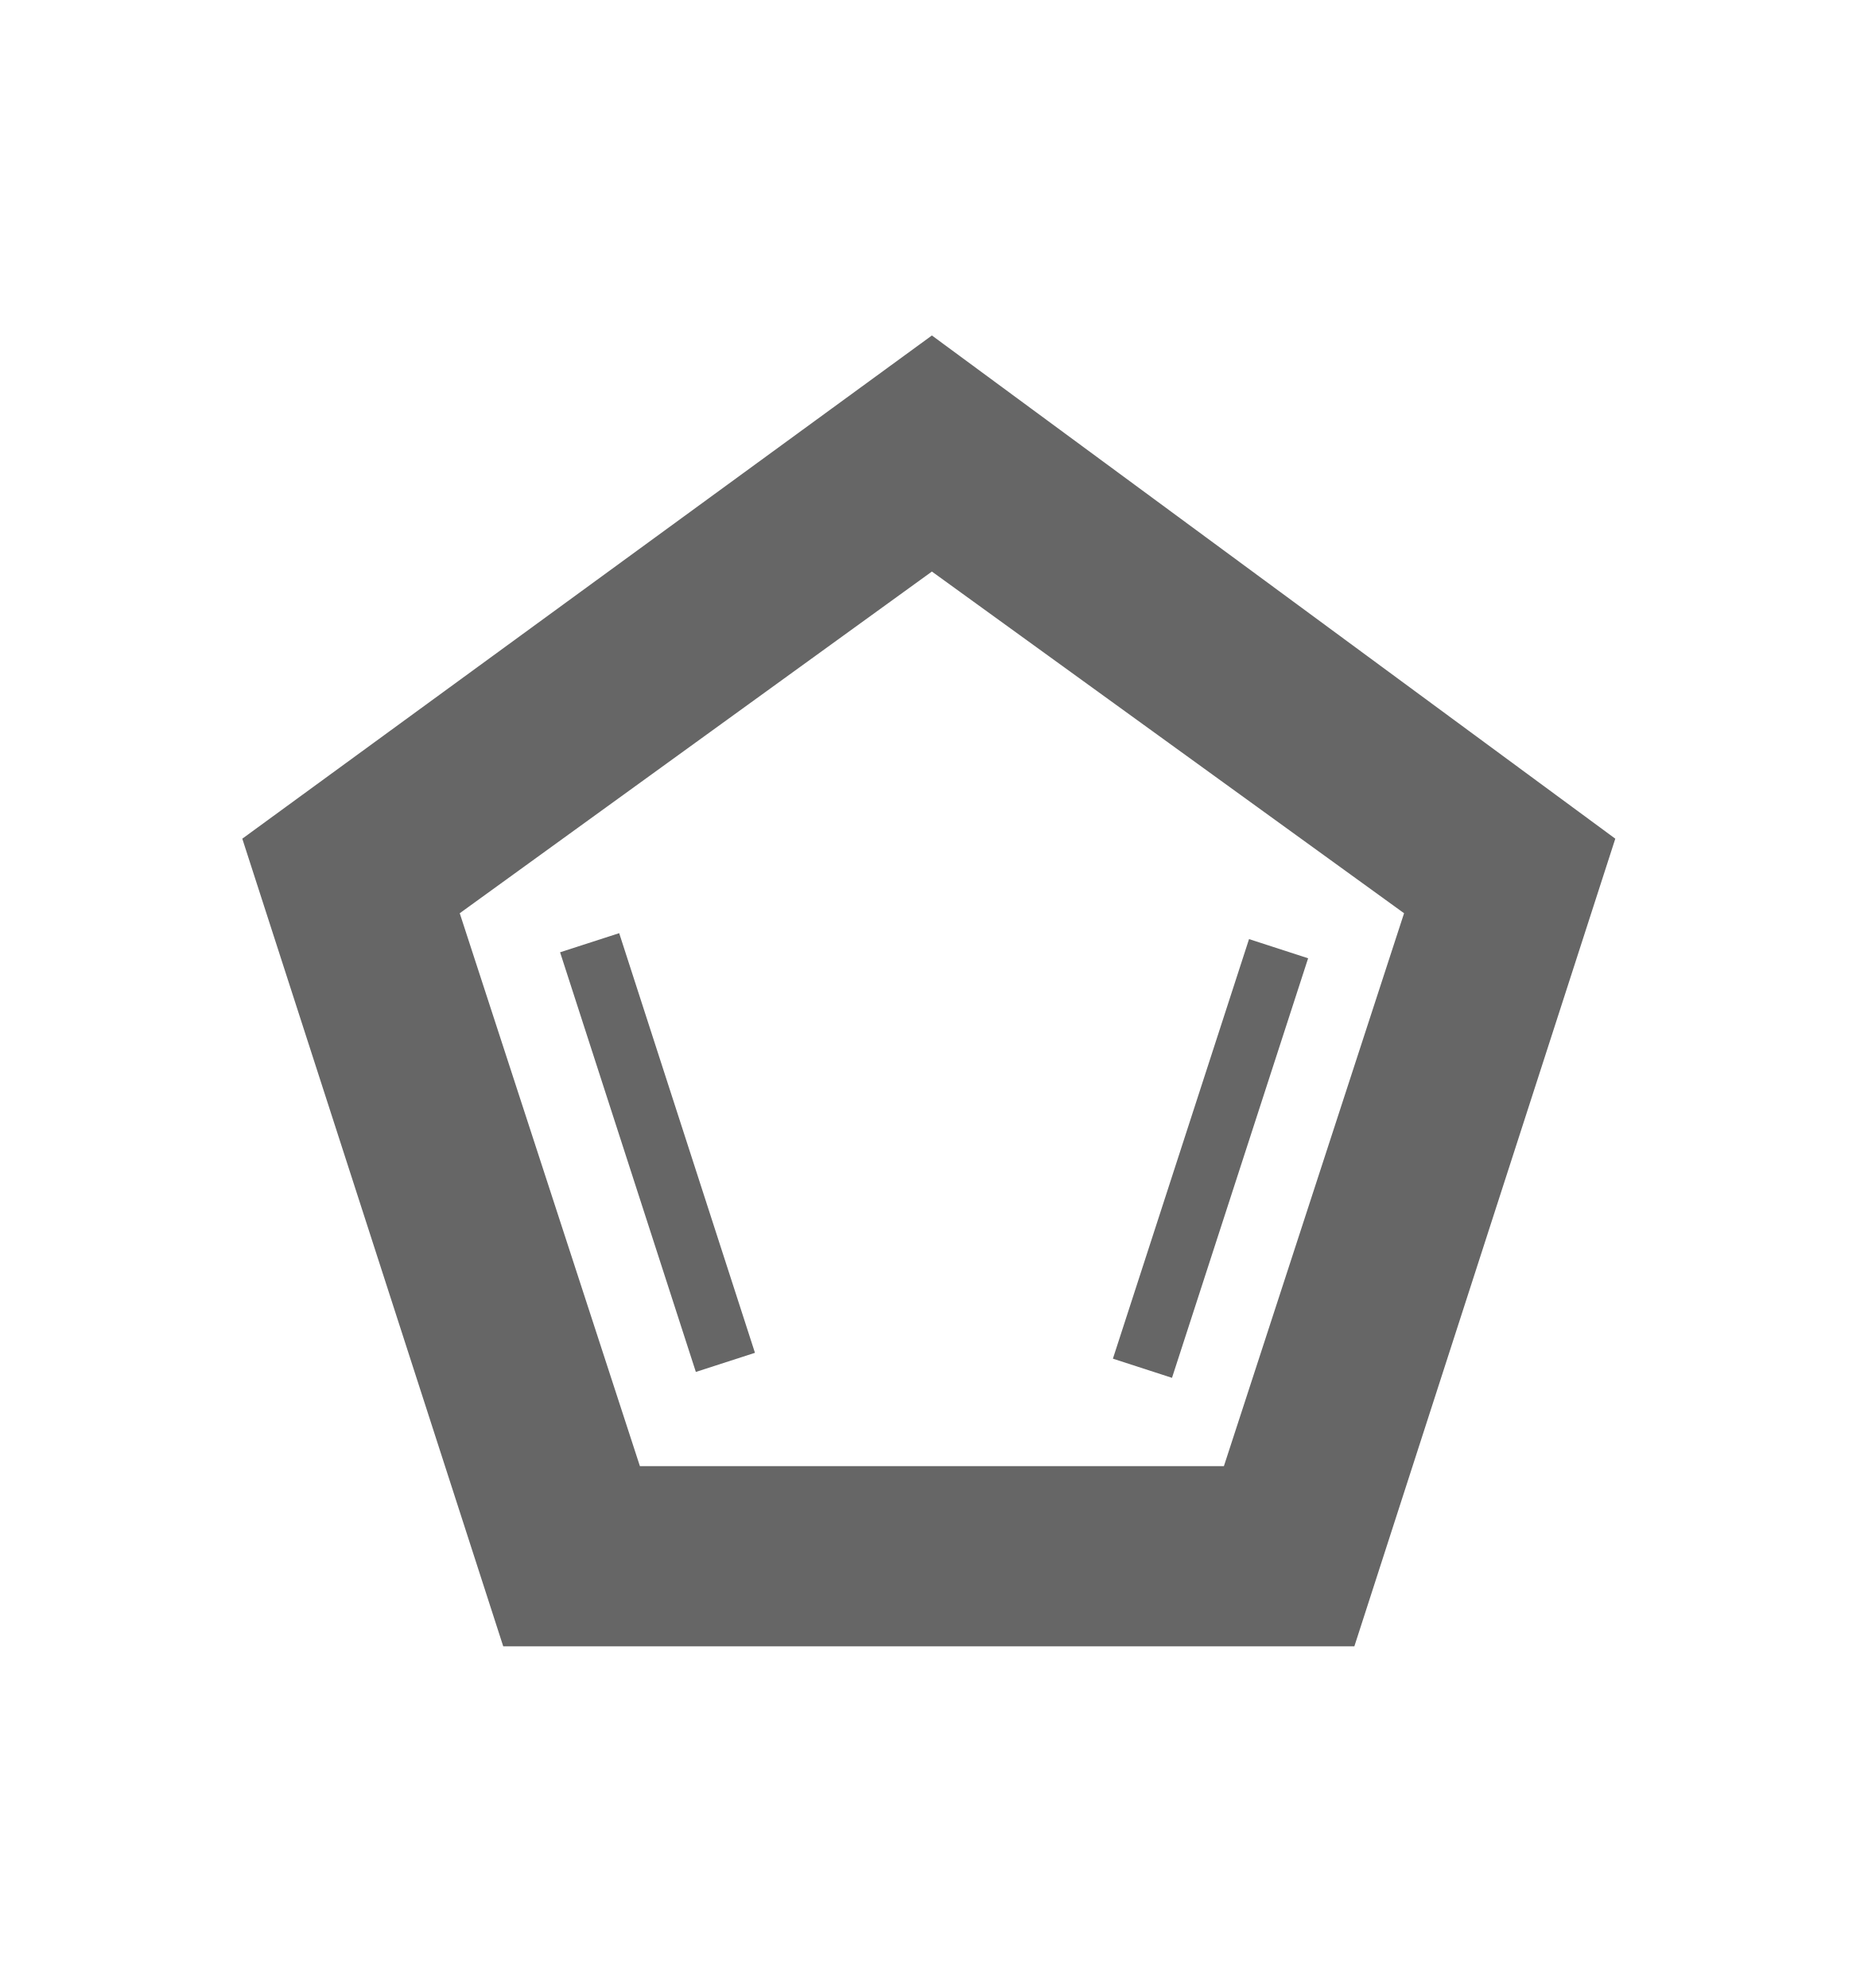
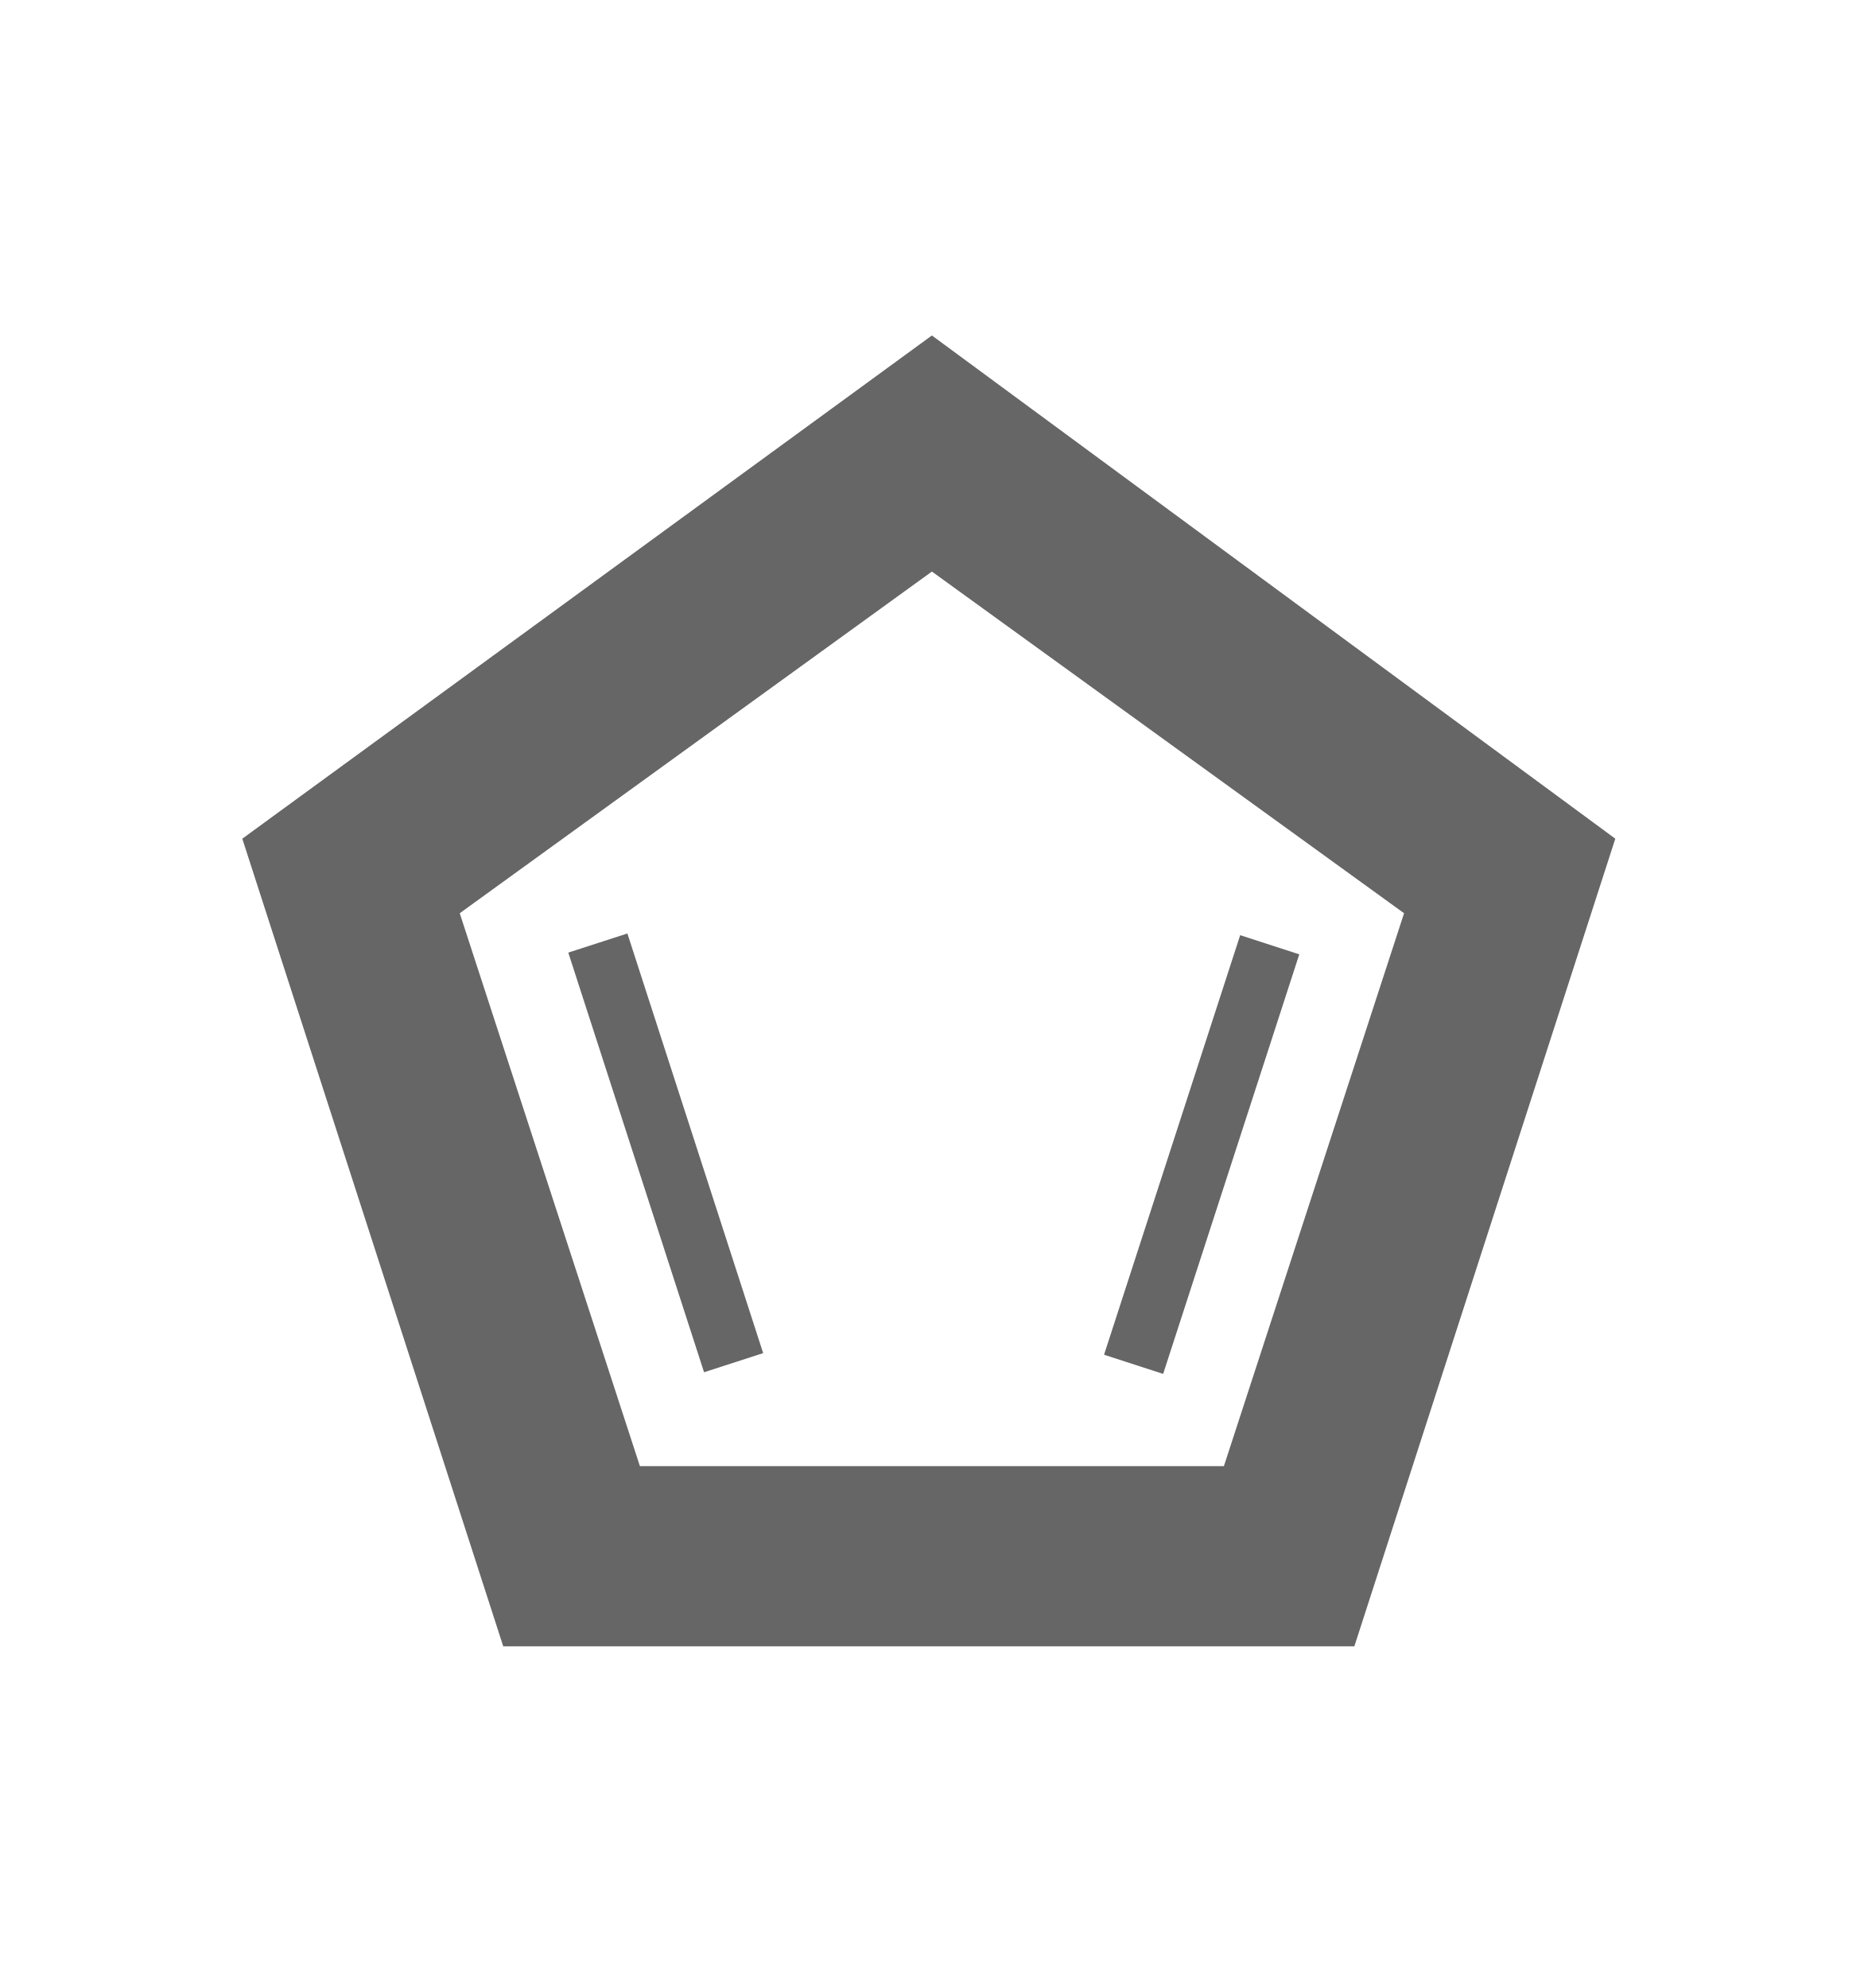
<svg xmlns="http://www.w3.org/2000/svg" version="1.1" id="Layer_1" x="0px" y="0px" viewBox="0 0 30 32" style="enable-background:new 0 0 30 32;" xml:space="preserve">
  <style type="text/css">
	.st0{fill:#666666;}
</style>
  <g>
    <g>
      <path class="st0" d="M15,9.2l7.6,5.5l-2.9,8.9h-9.4l-2.9-8.9L15,9.2 M15,5.4L3.9,13.5l4.2,13h13.7l4.2-13L15,5.4L15,5.4z" />
    </g>
    <g>
-       <rect x="10.1" y="15" transform="matrix(0.9514 -0.3078 0.3078 0.9514 -5.211 4.1663)" class="st0" width="1" height="7.1" />
+       <rect x="10.2" y="15" transform="matrix(0.9514 -0.3078 0.3078 0.9514 -5.1741 4.2021)" class="st0" width="1" height="7.1" />
    </g>
    <g>
-       <rect x="15.9" y="18.1" transform="matrix(0.3086 -0.9512 0.9512 0.3086 -4.21 31.4083)" class="st0" width="7.1" height="1" />
+       <rect x="15.8" y="18.1" transform="matrix(0.3086 -0.9512 0.9512 0.3086 -4.3216 31.2498)" class="st0" width="7.1" height="1" />
    </g>
  </g>
</svg>
